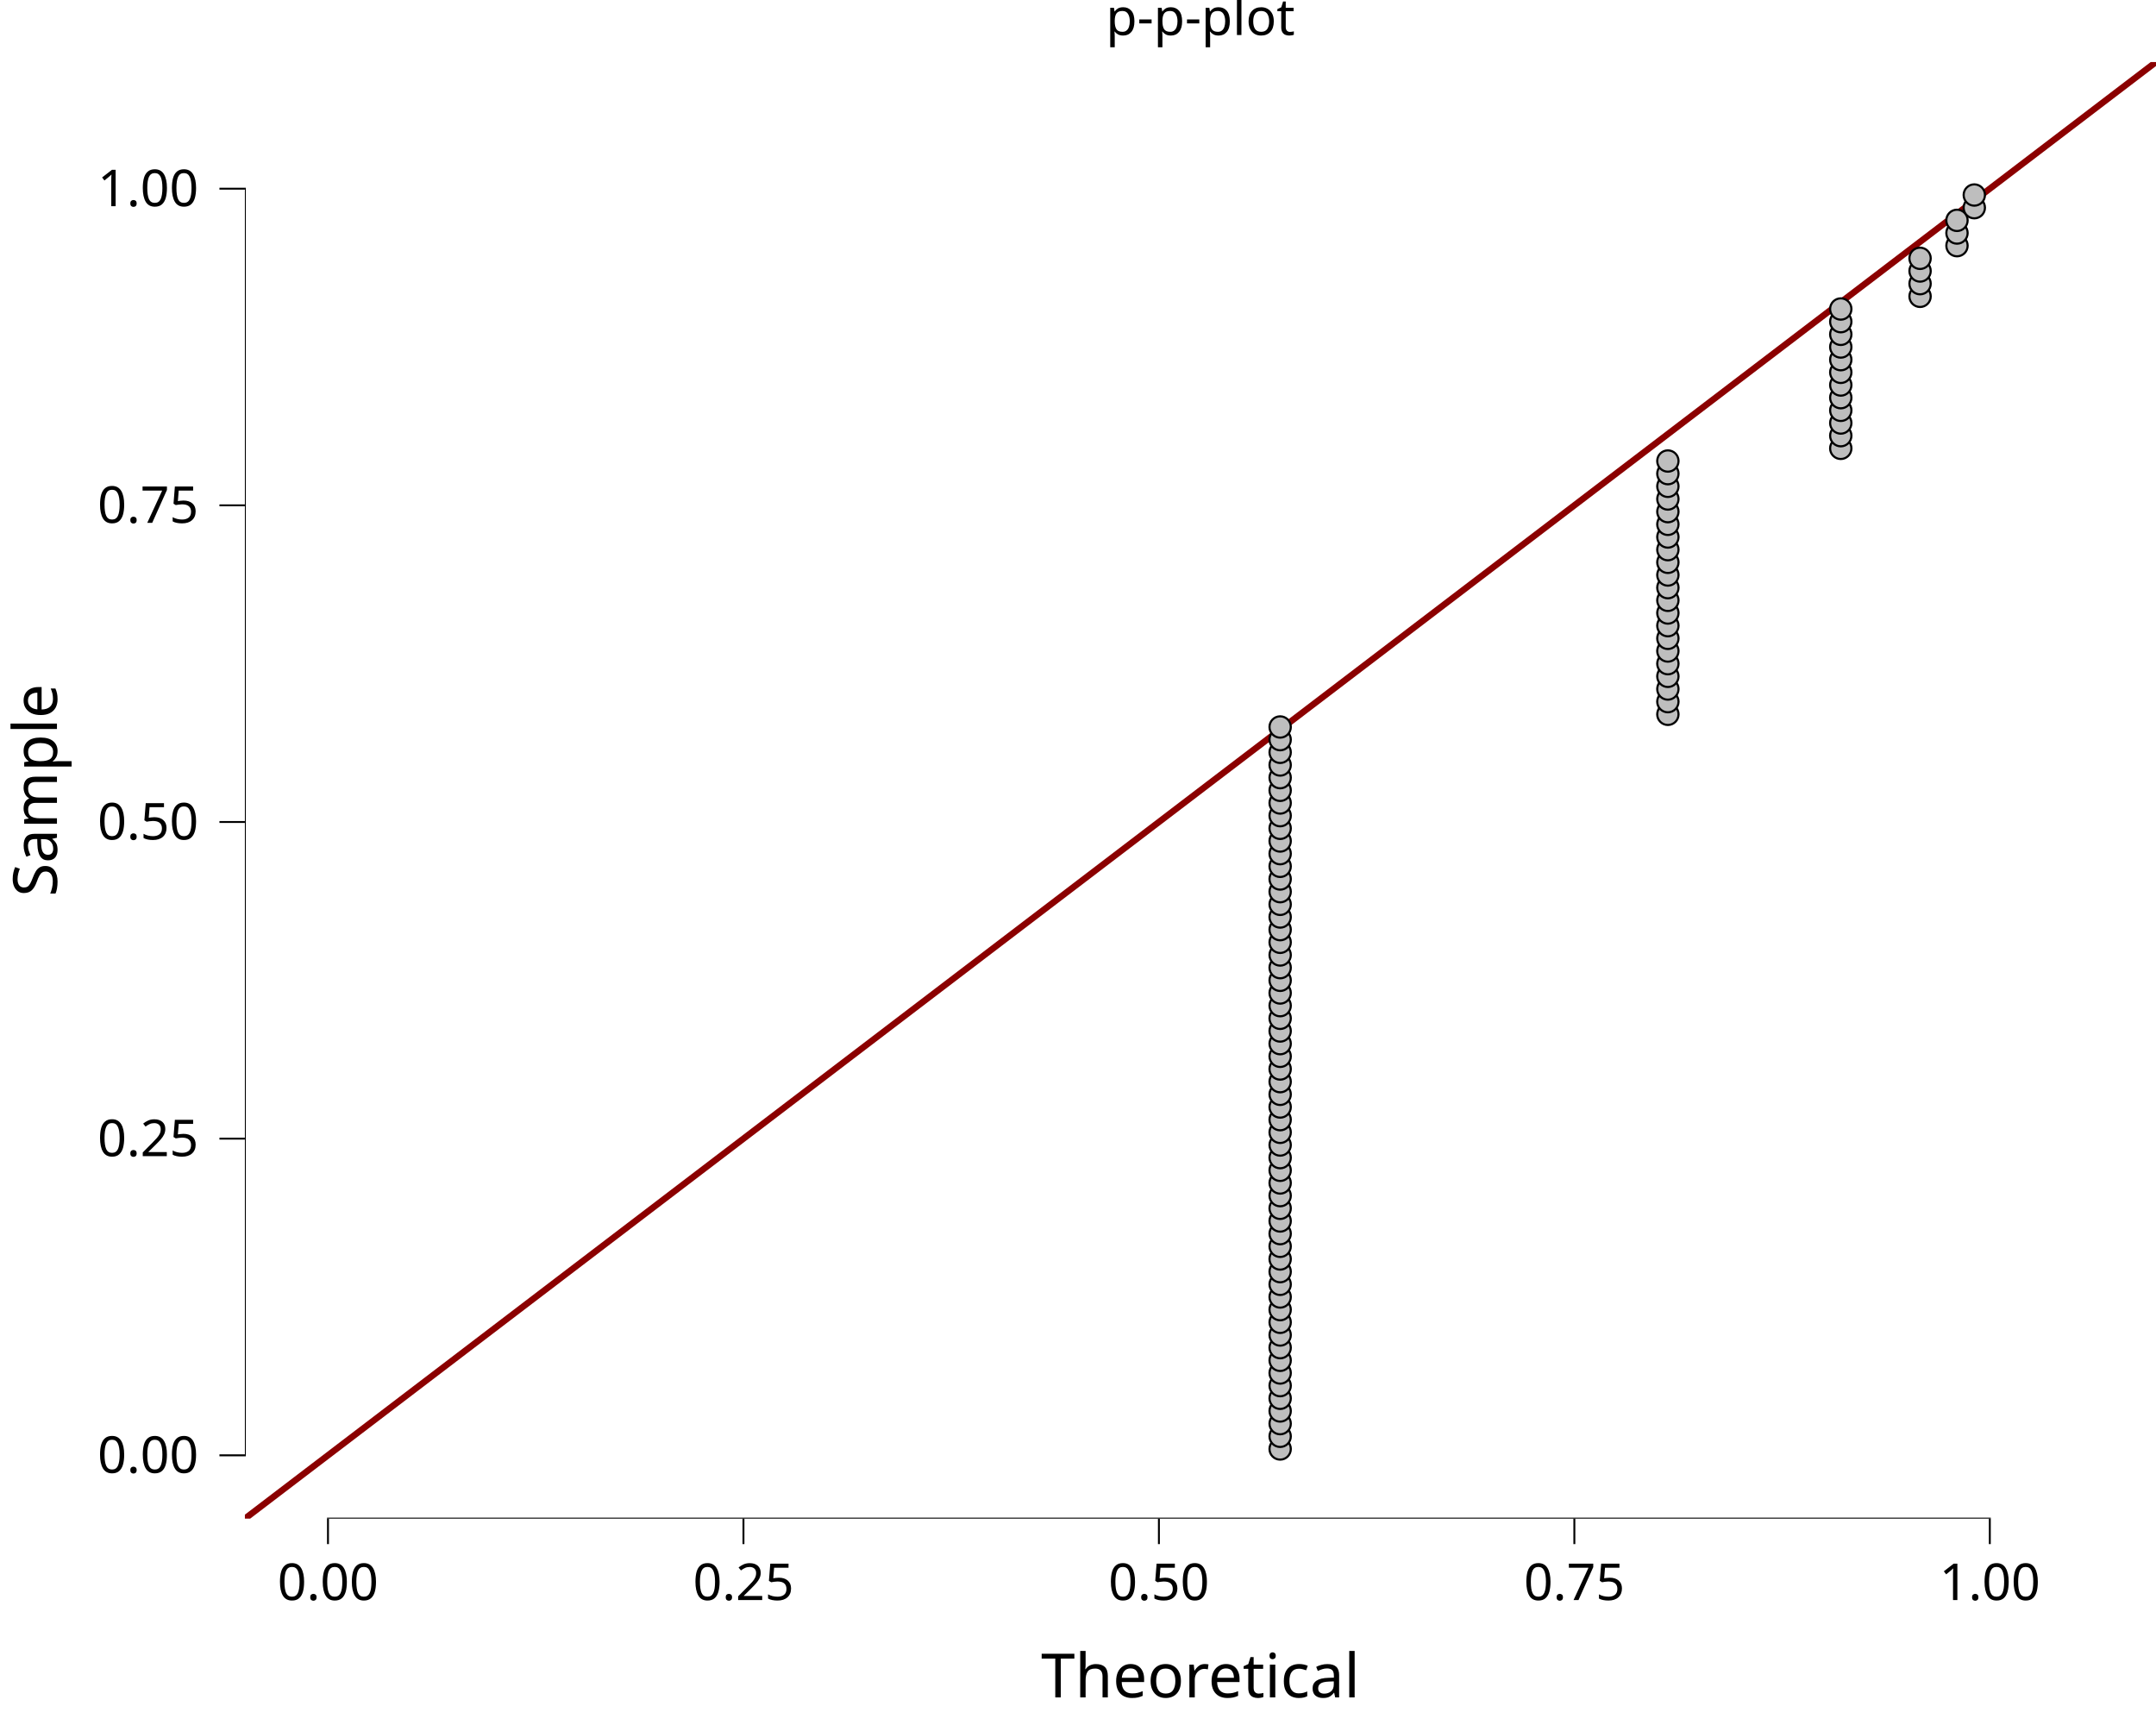
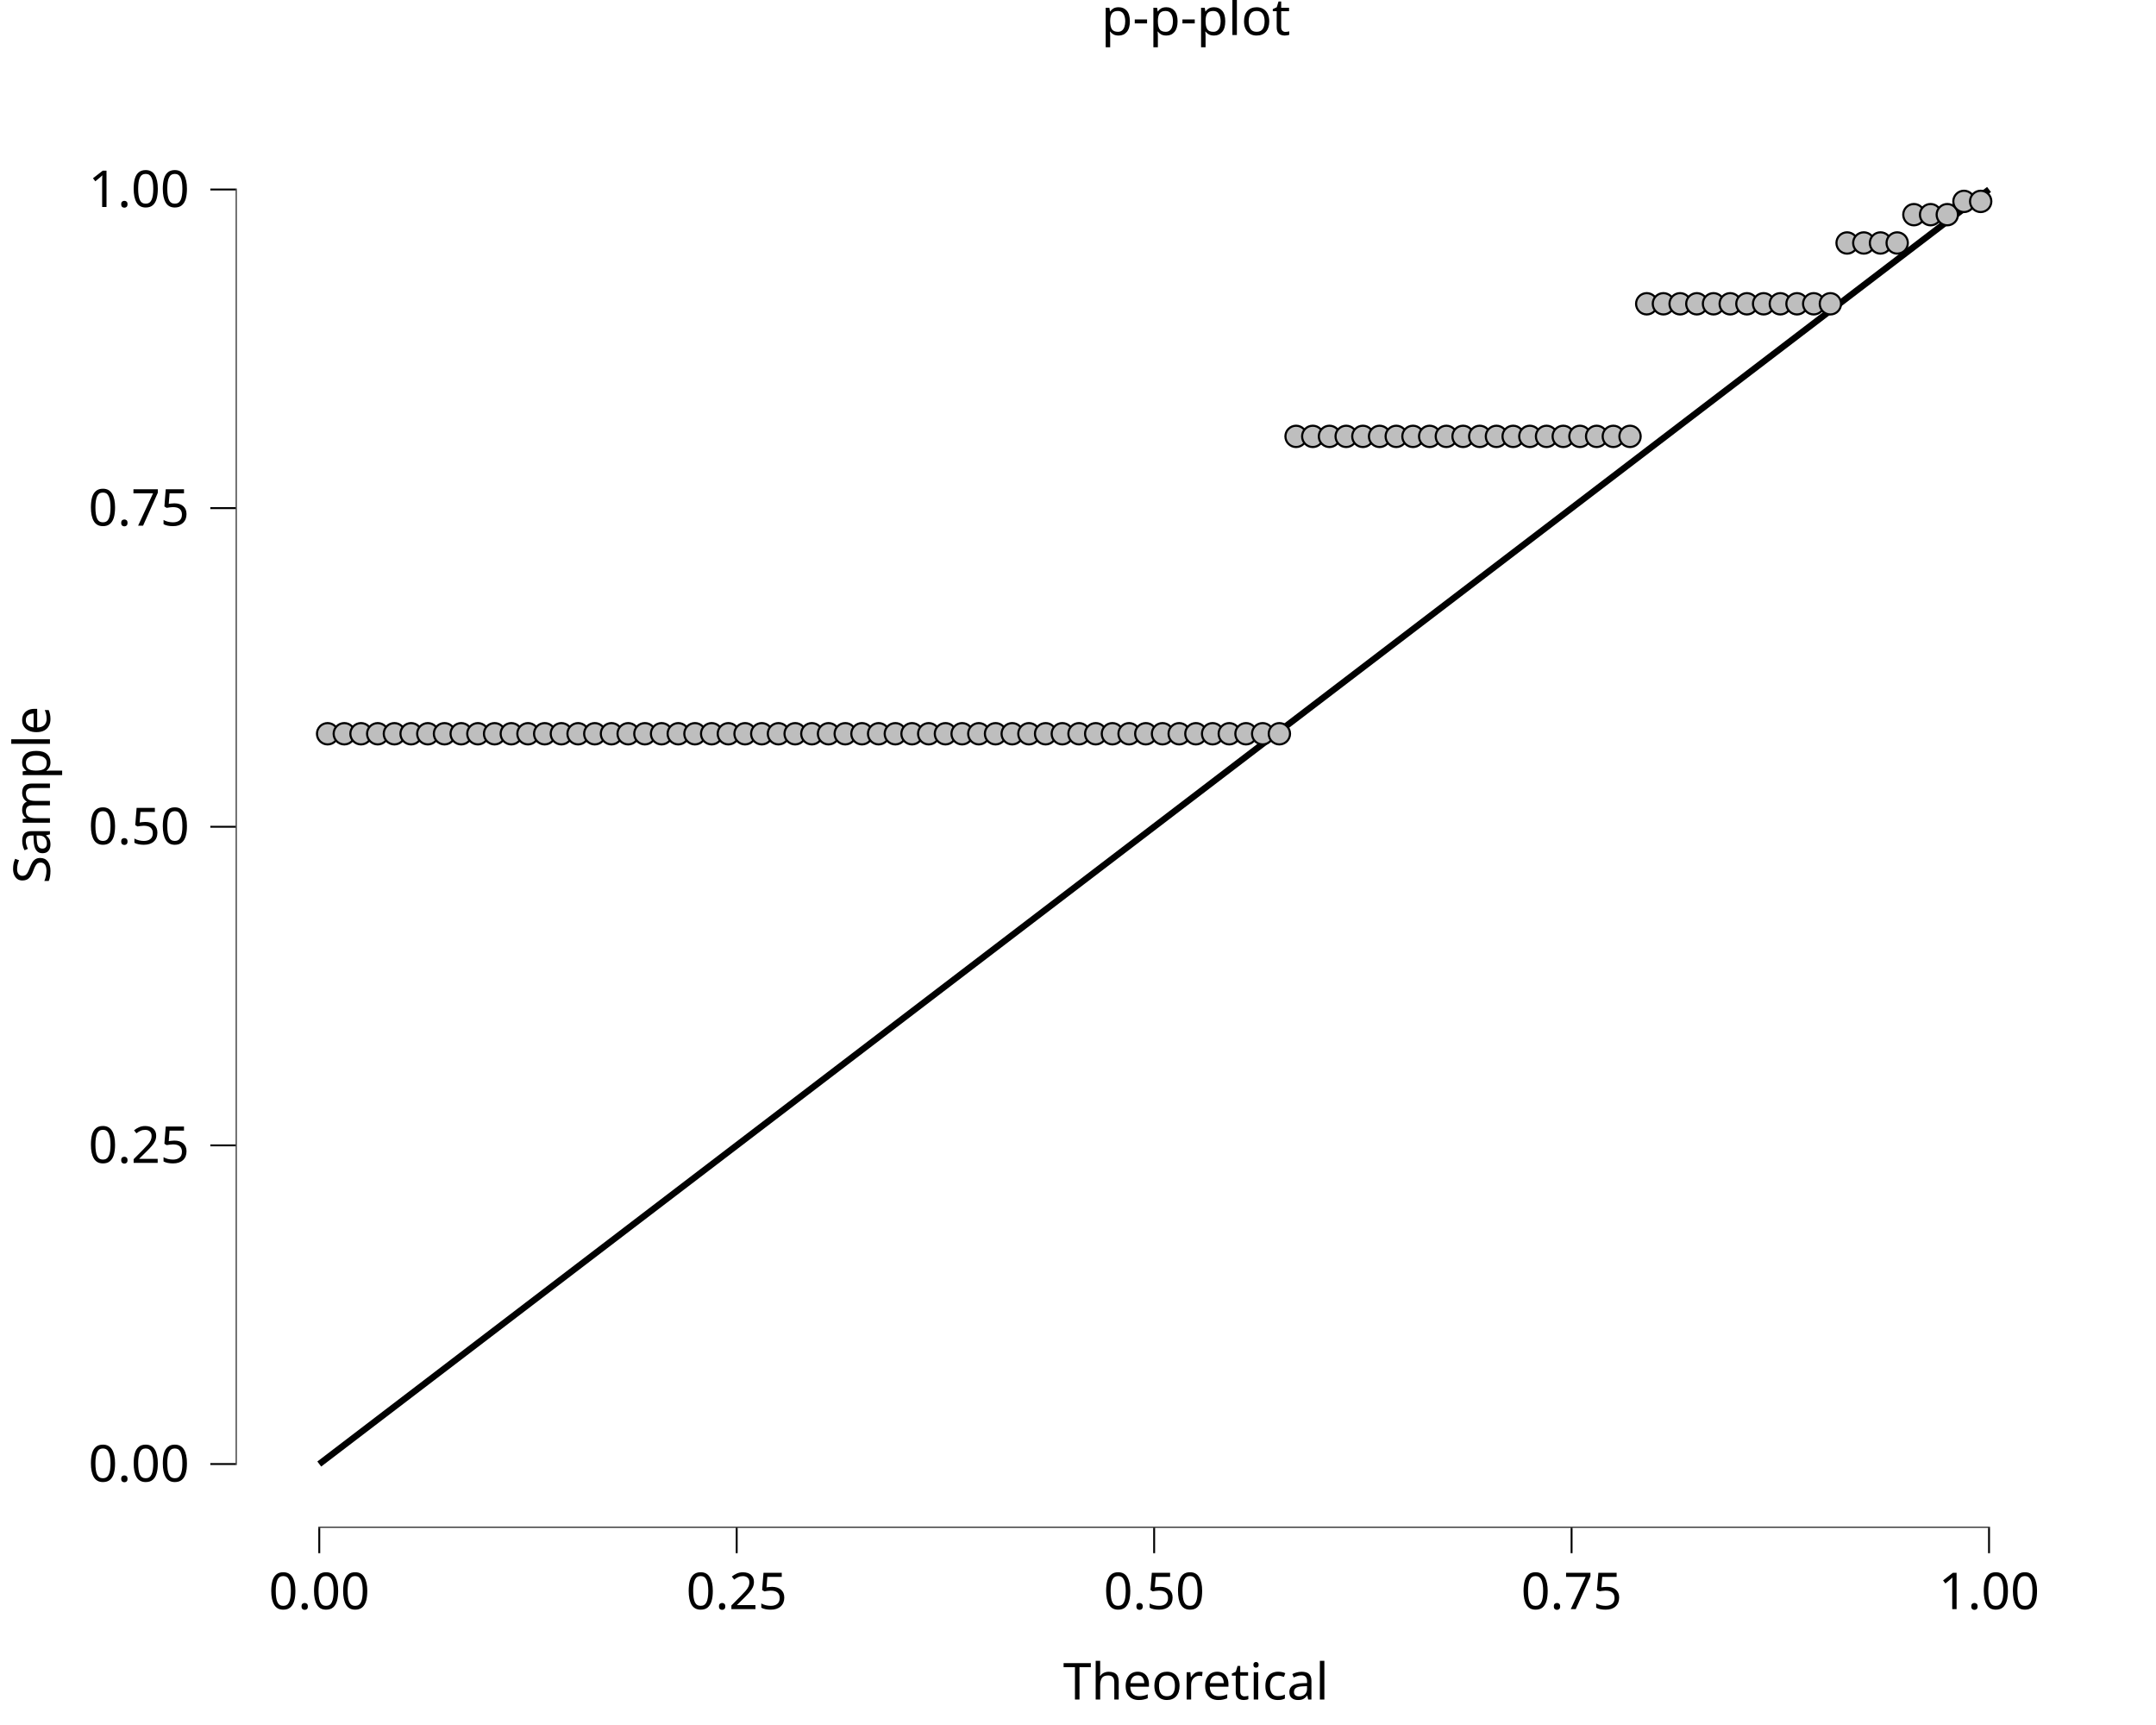
<svg xmlns="http://www.w3.org/2000/svg" class="svglite" data-engine-version="2.0" width="720.00pt" height="576.00pt" viewBox="0 0 720.00 576.00">
  <defs>
    <style type="text/css">
    .svglite line, .svglite polyline, .svglite polygon, .svglite path, .svglite rect, .svglite circle {
      fill: none;
      stroke: #000000;
      stroke-linecap: round;
      stroke-linejoin: round;
      stroke-miterlimit: 10.00;
    }
  </style>
  </defs>
  <rect width="100%" height="100%" style="stroke: none; fill: #FFFFFF;" />
  <defs>
    <clipPath id="cpMC4wMHw3MjAuMDB8MC4wMHw1NzYuMDA=">
      <rect x="0.00" y="0.00" width="720.00" height="576.00" />
    </clipPath>
  </defs>
  <g clip-path="url(#cpMC4wMHw3MjAuMDB8MC4wMHw1NzYuMDA=)">
-     <rect x="0.00" y="0.00" width="720.00" height="576.00" style="stroke-width: 10.67; stroke: none;" />
+     <rect x="-0" y="0.00" width="720.00" height="576.00" style="stroke-width: 10.67; stroke: none;" />
  </g>
  <defs>
-     <clipPath id="cpODEuNzh8NzIwLjAwfDIwLjcxfDUwNy4wOQ==">
-       <rect x="81.78" y="20.71" width="638.22" height="486.39" />
+     <clipPath id="cpNzguNzR8NzIwLjAwfDIwLjcxfDUxMC4xNA==">
+       <rect x="78.74" y="20.71" width="641.26" height="489.43" />
    </clipPath>
  </defs>
-   <g clip-path="url(#cpODEuNzh8NzIwLjAwfDIwLjcxfDUwNy4wOQ==)">
-     <rect x="81.78" y="20.71" width="638.22" height="486.39" style="stroke-width: 10.67; stroke: none;" />
-     <line x1="-556.43" y1="993.48" x2="1358.22" y2="-465.68" style="stroke-width: 2.13; stroke: #8B0000; stroke-linecap: butt;" />
-     <circle cx="427.51" cy="483.83" r="3.56" style="stroke-width: 0.71; fill: #BEBEBE;" />
-     <circle cx="427.51" cy="479.60" r="3.56" style="stroke-width: 0.71; fill: #BEBEBE;" />
-     <circle cx="427.51" cy="475.37" r="3.56" style="stroke-width: 0.71; fill: #BEBEBE;" />
-     <circle cx="427.51" cy="471.14" r="3.56" style="stroke-width: 0.71; fill: #BEBEBE;" />
-     <circle cx="427.51" cy="466.91" r="3.56" style="stroke-width: 0.71; fill: #BEBEBE;" />
-     <circle cx="427.51" cy="462.68" r="3.56" style="stroke-width: 0.71; fill: #BEBEBE;" />
-     <circle cx="427.51" cy="458.46" r="3.56" style="stroke-width: 0.71; fill: #BEBEBE;" />
-     <circle cx="427.51" cy="454.23" r="3.56" style="stroke-width: 0.71; fill: #BEBEBE;" />
-     <circle cx="427.51" cy="450.00" r="3.56" style="stroke-width: 0.71; fill: #BEBEBE;" />
-     <circle cx="427.51" cy="445.77" r="3.56" style="stroke-width: 0.71; fill: #BEBEBE;" />
-     <circle cx="427.51" cy="441.54" r="3.56" style="stroke-width: 0.71; fill: #BEBEBE;" />
-     <circle cx="427.51" cy="437.31" r="3.56" style="stroke-width: 0.71; fill: #BEBEBE;" />
-     <circle cx="427.51" cy="433.08" r="3.56" style="stroke-width: 0.71; fill: #BEBEBE;" />
-     <circle cx="427.51" cy="428.85" r="3.56" style="stroke-width: 0.71; fill: #BEBEBE;" />
-     <circle cx="427.51" cy="424.62" r="3.56" style="stroke-width: 0.71; fill: #BEBEBE;" />
-     <circle cx="427.51" cy="420.39" r="3.56" style="stroke-width: 0.71; fill: #BEBEBE;" />
-     <circle cx="427.51" cy="416.16" r="3.56" style="stroke-width: 0.71; fill: #BEBEBE;" />
-     <circle cx="427.51" cy="411.93" r="3.56" style="stroke-width: 0.71; fill: #BEBEBE;" />
-     <circle cx="427.51" cy="407.70" r="3.56" style="stroke-width: 0.71; fill: #BEBEBE;" />
-     <circle cx="427.51" cy="403.47" r="3.56" style="stroke-width: 0.71; fill: #BEBEBE;" />
-     <circle cx="427.51" cy="399.24" r="3.56" style="stroke-width: 0.71; fill: #BEBEBE;" />
-     <circle cx="427.51" cy="395.01" r="3.56" style="stroke-width: 0.71; fill: #BEBEBE;" />
-     <circle cx="427.51" cy="390.78" r="3.56" style="stroke-width: 0.71; fill: #BEBEBE;" />
-     <circle cx="427.51" cy="386.55" r="3.56" style="stroke-width: 0.71; fill: #BEBEBE;" />
-     <circle cx="427.51" cy="382.33" r="3.56" style="stroke-width: 0.71; fill: #BEBEBE;" />
-     <circle cx="427.51" cy="378.10" r="3.56" style="stroke-width: 0.71; fill: #BEBEBE;" />
-     <circle cx="427.51" cy="373.87" r="3.56" style="stroke-width: 0.71; fill: #BEBEBE;" />
-     <circle cx="427.51" cy="369.64" r="3.56" style="stroke-width: 0.71; fill: #BEBEBE;" />
-     <circle cx="427.51" cy="365.41" r="3.56" style="stroke-width: 0.71; fill: #BEBEBE;" />
-     <circle cx="427.51" cy="361.18" r="3.56" style="stroke-width: 0.71; fill: #BEBEBE;" />
-     <circle cx="427.51" cy="356.95" r="3.56" style="stroke-width: 0.71; fill: #BEBEBE;" />
-     <circle cx="427.51" cy="352.72" r="3.56" style="stroke-width: 0.71; fill: #BEBEBE;" />
-     <circle cx="427.51" cy="348.49" r="3.56" style="stroke-width: 0.71; fill: #BEBEBE;" />
-     <circle cx="427.51" cy="344.26" r="3.56" style="stroke-width: 0.71; fill: #BEBEBE;" />
-     <circle cx="427.51" cy="340.03" r="3.56" style="stroke-width: 0.71; fill: #BEBEBE;" />
-     <circle cx="427.51" cy="335.80" r="3.56" style="stroke-width: 0.71; fill: #BEBEBE;" />
-     <circle cx="427.51" cy="331.57" r="3.56" style="stroke-width: 0.71; fill: #BEBEBE;" />
-     <circle cx="427.51" cy="327.34" r="3.56" style="stroke-width: 0.71; fill: #BEBEBE;" />
-     <circle cx="427.51" cy="323.11" r="3.56" style="stroke-width: 0.71; fill: #BEBEBE;" />
-     <circle cx="427.51" cy="318.88" r="3.56" style="stroke-width: 0.71; fill: #BEBEBE;" />
-     <circle cx="427.51" cy="314.65" r="3.56" style="stroke-width: 0.71; fill: #BEBEBE;" />
-     <circle cx="427.51" cy="310.42" r="3.56" style="stroke-width: 0.71; fill: #BEBEBE;" />
-     <circle cx="427.51" cy="306.20" r="3.56" style="stroke-width: 0.71; fill: #BEBEBE;" />
-     <circle cx="427.51" cy="301.97" r="3.56" style="stroke-width: 0.71; fill: #BEBEBE;" />
-     <circle cx="427.51" cy="297.74" r="3.56" style="stroke-width: 0.71; fill: #BEBEBE;" />
-     <circle cx="427.51" cy="293.51" r="3.56" style="stroke-width: 0.71; fill: #BEBEBE;" />
-     <circle cx="427.51" cy="289.28" r="3.56" style="stroke-width: 0.71; fill: #BEBEBE;" />
-     <circle cx="427.51" cy="285.05" r="3.56" style="stroke-width: 0.71; fill: #BEBEBE;" />
-     <circle cx="427.51" cy="280.82" r="3.56" style="stroke-width: 0.71; fill: #BEBEBE;" />
-     <circle cx="427.51" cy="276.59" r="3.56" style="stroke-width: 0.71; fill: #BEBEBE;" />
-     <circle cx="427.51" cy="272.36" r="3.56" style="stroke-width: 0.71; fill: #BEBEBE;" />
-     <circle cx="427.51" cy="268.13" r="3.56" style="stroke-width: 0.71; fill: #BEBEBE;" />
-     <circle cx="427.51" cy="263.90" r="3.56" style="stroke-width: 0.71; fill: #BEBEBE;" />
-     <circle cx="427.51" cy="259.67" r="3.56" style="stroke-width: 0.71; fill: #BEBEBE;" />
-     <circle cx="427.51" cy="255.44" r="3.56" style="stroke-width: 0.71; fill: #BEBEBE;" />
-     <circle cx="427.51" cy="251.21" r="3.56" style="stroke-width: 0.71; fill: #BEBEBE;" />
-     <circle cx="427.51" cy="246.98" r="3.56" style="stroke-width: 0.71; fill: #BEBEBE;" />
-     <circle cx="427.51" cy="242.75" r="3.56" style="stroke-width: 0.71; fill: #BEBEBE;" />
-     <circle cx="556.99" cy="238.52" r="3.56" style="stroke-width: 0.71; fill: #BEBEBE;" />
-     <circle cx="556.99" cy="234.29" r="3.56" style="stroke-width: 0.71; fill: #BEBEBE;" />
-     <circle cx="556.99" cy="230.07" r="3.56" style="stroke-width: 0.71; fill: #BEBEBE;" />
-     <circle cx="556.99" cy="225.84" r="3.56" style="stroke-width: 0.71; fill: #BEBEBE;" />
-     <circle cx="556.99" cy="221.61" r="3.56" style="stroke-width: 0.71; fill: #BEBEBE;" />
-     <circle cx="556.99" cy="217.38" r="3.56" style="stroke-width: 0.71; fill: #BEBEBE;" />
-     <circle cx="556.99" cy="213.15" r="3.56" style="stroke-width: 0.71; fill: #BEBEBE;" />
-     <circle cx="556.99" cy="208.92" r="3.56" style="stroke-width: 0.71; fill: #BEBEBE;" />
-     <circle cx="556.99" cy="204.69" r="3.56" style="stroke-width: 0.71; fill: #BEBEBE;" />
-     <circle cx="556.99" cy="200.46" r="3.56" style="stroke-width: 0.71; fill: #BEBEBE;" />
-     <circle cx="556.99" cy="196.23" r="3.56" style="stroke-width: 0.71; fill: #BEBEBE;" />
-     <circle cx="556.99" cy="192.00" r="3.56" style="stroke-width: 0.71; fill: #BEBEBE;" />
-     <circle cx="556.99" cy="187.77" r="3.56" style="stroke-width: 0.71; fill: #BEBEBE;" />
-     <circle cx="556.99" cy="183.54" r="3.56" style="stroke-width: 0.71; fill: #BEBEBE;" />
-     <circle cx="556.99" cy="179.31" r="3.56" style="stroke-width: 0.71; fill: #BEBEBE;" />
-     <circle cx="556.99" cy="175.08" r="3.56" style="stroke-width: 0.71; fill: #BEBEBE;" />
-     <circle cx="556.99" cy="170.85" r="3.56" style="stroke-width: 0.71; fill: #BEBEBE;" />
-     <circle cx="556.99" cy="166.62" r="3.56" style="stroke-width: 0.71; fill: #BEBEBE;" />
-     <circle cx="556.99" cy="162.39" r="3.56" style="stroke-width: 0.71; fill: #BEBEBE;" />
-     <circle cx="556.99" cy="158.16" r="3.56" style="stroke-width: 0.71; fill: #BEBEBE;" />
-     <circle cx="556.99" cy="153.94" r="3.56" style="stroke-width: 0.71; fill: #BEBEBE;" />
-     <circle cx="614.73" cy="149.71" r="3.56" style="stroke-width: 0.71; fill: #BEBEBE;" />
-     <circle cx="614.73" cy="145.48" r="3.56" style="stroke-width: 0.71; fill: #BEBEBE;" />
-     <circle cx="614.73" cy="141.25" r="3.56" style="stroke-width: 0.71; fill: #BEBEBE;" />
-     <circle cx="614.73" cy="137.02" r="3.56" style="stroke-width: 0.71; fill: #BEBEBE;" />
-     <circle cx="614.73" cy="132.79" r="3.56" style="stroke-width: 0.71; fill: #BEBEBE;" />
-     <circle cx="614.73" cy="128.56" r="3.56" style="stroke-width: 0.71; fill: #BEBEBE;" />
-     <circle cx="614.73" cy="124.33" r="3.56" style="stroke-width: 0.71; fill: #BEBEBE;" />
-     <circle cx="614.73" cy="120.10" r="3.56" style="stroke-width: 0.71; fill: #BEBEBE;" />
-     <circle cx="614.73" cy="115.87" r="3.56" style="stroke-width: 0.71; fill: #BEBEBE;" />
-     <circle cx="614.73" cy="111.64" r="3.56" style="stroke-width: 0.71; fill: #BEBEBE;" />
-     <circle cx="614.73" cy="107.41" r="3.56" style="stroke-width: 0.71; fill: #BEBEBE;" />
-     <circle cx="614.73" cy="103.18" r="3.56" style="stroke-width: 0.71; fill: #BEBEBE;" />
-     <circle cx="641.21" cy="98.95" r="3.56" style="stroke-width: 0.71; fill: #BEBEBE;" />
-     <circle cx="641.21" cy="94.72" r="3.56" style="stroke-width: 0.71; fill: #BEBEBE;" />
-     <circle cx="641.21" cy="90.49" r="3.56" style="stroke-width: 0.71; fill: #BEBEBE;" />
-     <circle cx="641.21" cy="86.26" r="3.56" style="stroke-width: 0.71; fill: #BEBEBE;" />
-     <circle cx="653.54" cy="82.03" r="3.56" style="stroke-width: 0.71; fill: #BEBEBE;" />
-     <circle cx="653.54" cy="77.81" r="3.56" style="stroke-width: 0.71; fill: #BEBEBE;" />
-     <circle cx="653.54" cy="73.58" r="3.56" style="stroke-width: 0.71; fill: #BEBEBE;" />
-     <circle cx="659.32" cy="69.35" r="3.56" style="stroke-width: 0.71; fill: #BEBEBE;" />
-     <circle cx="659.32" cy="65.12" r="3.56" style="stroke-width: 0.71; fill: #BEBEBE;" />
-     <line x1="109.21" y1="507.09" x2="664.82" y2="507.09" style="stroke-width: 0.64; stroke-linecap: butt;" />
-     <line x1="81.78" y1="486.27" x2="81.78" y2="62.68" style="stroke-width: 0.64; stroke-linecap: butt;" />
-     <rect x="81.78" y="20.71" width="638.22" height="486.39" style="stroke-width: 0.00; stroke: none;" />
+   <g clip-path="url(#cpNzguNzR8NzIwLjAwfDIwLjcxfDUxMC4xNA==)">
+     <rect x="78.74" y="20.71" width="641.26" height="489.43" style="stroke-width: 10.67; stroke: none;" />
+     <line x1="106.62" y1="488.86" x2="664.24" y2="63.27" style="stroke-width: 2.13; stroke-linecap: butt;" />
+     <circle cx="109.41" cy="245.01" r="3.56" style="stroke-width: 0.71; fill: #BEBEBE;" />
+     <circle cx="114.98" cy="245.01" r="3.56" style="stroke-width: 0.71; fill: #BEBEBE;" />
+     <circle cx="120.56" cy="245.01" r="3.56" style="stroke-width: 0.71; fill: #BEBEBE;" />
+     <circle cx="126.14" cy="245.01" r="3.56" style="stroke-width: 0.71; fill: #BEBEBE;" />
+     <circle cx="131.71" cy="245.01" r="3.56" style="stroke-width: 0.71; fill: #BEBEBE;" />
+     <circle cx="137.29" cy="245.01" r="3.56" style="stroke-width: 0.71; fill: #BEBEBE;" />
+     <circle cx="142.87" cy="245.01" r="3.56" style="stroke-width: 0.71; fill: #BEBEBE;" />
+     <circle cx="148.44" cy="245.01" r="3.56" style="stroke-width: 0.71; fill: #BEBEBE;" />
+     <circle cx="154.02" cy="245.01" r="3.56" style="stroke-width: 0.71; fill: #BEBEBE;" />
+     <circle cx="159.59" cy="245.01" r="3.56" style="stroke-width: 0.71; fill: #BEBEBE;" />
+     <circle cx="165.17" cy="245.01" r="3.56" style="stroke-width: 0.71; fill: #BEBEBE;" />
+     <circle cx="170.75" cy="245.01" r="3.56" style="stroke-width: 0.71; fill: #BEBEBE;" />
+     <circle cx="176.32" cy="245.01" r="3.56" style="stroke-width: 0.71; fill: #BEBEBE;" />
+     <circle cx="181.90" cy="245.01" r="3.56" style="stroke-width: 0.71; fill: #BEBEBE;" />
+     <circle cx="187.47" cy="245.01" r="3.56" style="stroke-width: 0.71; fill: #BEBEBE;" />
+     <circle cx="193.05" cy="245.01" r="3.56" style="stroke-width: 0.71; fill: #BEBEBE;" />
+     <circle cx="198.63" cy="245.01" r="3.56" style="stroke-width: 0.71; fill: #BEBEBE;" />
+     <circle cx="204.20" cy="245.01" r="3.56" style="stroke-width: 0.71; fill: #BEBEBE;" />
+     <circle cx="209.78" cy="245.01" r="3.56" style="stroke-width: 0.71; fill: #BEBEBE;" />
+     <circle cx="215.36" cy="245.01" r="3.56" style="stroke-width: 0.71; fill: #BEBEBE;" />
+     <circle cx="220.93" cy="245.01" r="3.56" style="stroke-width: 0.71; fill: #BEBEBE;" />
+     <circle cx="226.51" cy="245.01" r="3.56" style="stroke-width: 0.71; fill: #BEBEBE;" />
+     <circle cx="232.08" cy="245.01" r="3.56" style="stroke-width: 0.71; fill: #BEBEBE;" />
+     <circle cx="237.66" cy="245.01" r="3.56" style="stroke-width: 0.71; fill: #BEBEBE;" />
+     <circle cx="243.24" cy="245.01" r="3.56" style="stroke-width: 0.71; fill: #BEBEBE;" />
+     <circle cx="248.81" cy="245.01" r="3.56" style="stroke-width: 0.71; fill: #BEBEBE;" />
+     <circle cx="254.39" cy="245.01" r="3.56" style="stroke-width: 0.71; fill: #BEBEBE;" />
+     <circle cx="259.97" cy="245.01" r="3.56" style="stroke-width: 0.71; fill: #BEBEBE;" />
+     <circle cx="265.54" cy="245.01" r="3.56" style="stroke-width: 0.71; fill: #BEBEBE;" />
+     <circle cx="271.12" cy="245.01" r="3.56" style="stroke-width: 0.71; fill: #BEBEBE;" />
+     <circle cx="276.69" cy="245.01" r="3.56" style="stroke-width: 0.71; fill: #BEBEBE;" />
+     <circle cx="282.27" cy="245.01" r="3.56" style="stroke-width: 0.71; fill: #BEBEBE;" />
+     <circle cx="287.85" cy="245.01" r="3.56" style="stroke-width: 0.71; fill: #BEBEBE;" />
+     <circle cx="293.42" cy="245.01" r="3.56" style="stroke-width: 0.71; fill: #BEBEBE;" />
+     <circle cx="299.00" cy="245.01" r="3.56" style="stroke-width: 0.71; fill: #BEBEBE;" />
+     <circle cx="304.57" cy="245.01" r="3.56" style="stroke-width: 0.71; fill: #BEBEBE;" />
+     <circle cx="310.15" cy="245.01" r="3.56" style="stroke-width: 0.71; fill: #BEBEBE;" />
+     <circle cx="315.73" cy="245.01" r="3.56" style="stroke-width: 0.71; fill: #BEBEBE;" />
+     <circle cx="321.30" cy="245.01" r="3.56" style="stroke-width: 0.71; fill: #BEBEBE;" />
+     <circle cx="326.88" cy="245.01" r="3.56" style="stroke-width: 0.71; fill: #BEBEBE;" />
+     <circle cx="332.46" cy="245.01" r="3.56" style="stroke-width: 0.71; fill: #BEBEBE;" />
+     <circle cx="338.03" cy="245.01" r="3.56" style="stroke-width: 0.71; fill: #BEBEBE;" />
+     <circle cx="343.61" cy="245.01" r="3.56" style="stroke-width: 0.71; fill: #BEBEBE;" />
+     <circle cx="349.18" cy="245.01" r="3.56" style="stroke-width: 0.71; fill: #BEBEBE;" />
+     <circle cx="354.76" cy="245.01" r="3.56" style="stroke-width: 0.71; fill: #BEBEBE;" />
+     <circle cx="360.34" cy="245.01" r="3.56" style="stroke-width: 0.71; fill: #BEBEBE;" />
+     <circle cx="365.91" cy="245.01" r="3.56" style="stroke-width: 0.71; fill: #BEBEBE;" />
+     <circle cx="371.49" cy="245.01" r="3.56" style="stroke-width: 0.71; fill: #BEBEBE;" />
+     <circle cx="377.06" cy="245.01" r="3.56" style="stroke-width: 0.71; fill: #BEBEBE;" />
+     <circle cx="382.64" cy="245.01" r="3.56" style="stroke-width: 0.71; fill: #BEBEBE;" />
+     <circle cx="388.22" cy="245.01" r="3.56" style="stroke-width: 0.71; fill: #BEBEBE;" />
+     <circle cx="393.79" cy="245.01" r="3.56" style="stroke-width: 0.71; fill: #BEBEBE;" />
+     <circle cx="399.37" cy="245.01" r="3.56" style="stroke-width: 0.71; fill: #BEBEBE;" />
+     <circle cx="404.95" cy="245.01" r="3.56" style="stroke-width: 0.71; fill: #BEBEBE;" />
+     <circle cx="410.52" cy="245.01" r="3.56" style="stroke-width: 0.71; fill: #BEBEBE;" />
+     <circle cx="416.10" cy="245.01" r="3.56" style="stroke-width: 0.71; fill: #BEBEBE;" />
+     <circle cx="421.67" cy="245.01" r="3.56" style="stroke-width: 0.71; fill: #BEBEBE;" />
+     <circle cx="427.25" cy="245.01" r="3.56" style="stroke-width: 0.71; fill: #BEBEBE;" />
+     <circle cx="432.83" cy="145.71" r="3.56" style="stroke-width: 0.71; fill: #BEBEBE;" />
+     <circle cx="438.40" cy="145.71" r="3.56" style="stroke-width: 0.71; fill: #BEBEBE;" />
+     <circle cx="443.98" cy="145.71" r="3.56" style="stroke-width: 0.71; fill: #BEBEBE;" />
+     <circle cx="449.56" cy="145.71" r="3.56" style="stroke-width: 0.71; fill: #BEBEBE;" />
+     <circle cx="455.13" cy="145.71" r="3.56" style="stroke-width: 0.71; fill: #BEBEBE;" />
+     <circle cx="460.71" cy="145.71" r="3.56" style="stroke-width: 0.71; fill: #BEBEBE;" />
+     <circle cx="466.28" cy="145.71" r="3.56" style="stroke-width: 0.71; fill: #BEBEBE;" />
+     <circle cx="471.86" cy="145.71" r="3.56" style="stroke-width: 0.71; fill: #BEBEBE;" />
+     <circle cx="477.44" cy="145.71" r="3.56" style="stroke-width: 0.71; fill: #BEBEBE;" />
+     <circle cx="483.01" cy="145.71" r="3.56" style="stroke-width: 0.71; fill: #BEBEBE;" />
+     <circle cx="488.59" cy="145.71" r="3.56" style="stroke-width: 0.71; fill: #BEBEBE;" />
+     <circle cx="494.16" cy="145.71" r="3.56" style="stroke-width: 0.71; fill: #BEBEBE;" />
+     <circle cx="499.74" cy="145.71" r="3.56" style="stroke-width: 0.71; fill: #BEBEBE;" />
+     <circle cx="505.32" cy="145.71" r="3.56" style="stroke-width: 0.71; fill: #BEBEBE;" />
+     <circle cx="510.89" cy="145.71" r="3.56" style="stroke-width: 0.71; fill: #BEBEBE;" />
+     <circle cx="516.47" cy="145.71" r="3.56" style="stroke-width: 0.71; fill: #BEBEBE;" />
+     <circle cx="522.05" cy="145.71" r="3.56" style="stroke-width: 0.71; fill: #BEBEBE;" />
+     <circle cx="527.62" cy="145.71" r="3.56" style="stroke-width: 0.71; fill: #BEBEBE;" />
+     <circle cx="533.20" cy="145.71" r="3.56" style="stroke-width: 0.71; fill: #BEBEBE;" />
+     <circle cx="538.77" cy="145.71" r="3.56" style="stroke-width: 0.71; fill: #BEBEBE;" />
+     <circle cx="544.35" cy="145.71" r="3.56" style="stroke-width: 0.71; fill: #BEBEBE;" />
+     <circle cx="549.93" cy="101.44" r="3.56" style="stroke-width: 0.71; fill: #BEBEBE;" />
+     <circle cx="555.50" cy="101.44" r="3.56" style="stroke-width: 0.71; fill: #BEBEBE;" />
+     <circle cx="561.08" cy="101.44" r="3.56" style="stroke-width: 0.71; fill: #BEBEBE;" />
+     <circle cx="566.66" cy="101.44" r="3.56" style="stroke-width: 0.71; fill: #BEBEBE;" />
+     <circle cx="572.23" cy="101.44" r="3.56" style="stroke-width: 0.71; fill: #BEBEBE;" />
+     <circle cx="577.81" cy="101.44" r="3.56" style="stroke-width: 0.71; fill: #BEBEBE;" />
+     <circle cx="583.38" cy="101.44" r="3.56" style="stroke-width: 0.71; fill: #BEBEBE;" />
+     <circle cx="588.96" cy="101.44" r="3.56" style="stroke-width: 0.71; fill: #BEBEBE;" />
+     <circle cx="594.54" cy="101.44" r="3.56" style="stroke-width: 0.71; fill: #BEBEBE;" />
+     <circle cx="600.11" cy="101.44" r="3.56" style="stroke-width: 0.71; fill: #BEBEBE;" />
+     <circle cx="605.69" cy="101.44" r="3.56" style="stroke-width: 0.71; fill: #BEBEBE;" />
+     <circle cx="611.26" cy="101.44" r="3.56" style="stroke-width: 0.71; fill: #BEBEBE;" />
+     <circle cx="616.84" cy="81.13" r="3.56" style="stroke-width: 0.71; fill: #BEBEBE;" />
+     <circle cx="622.42" cy="81.13" r="3.56" style="stroke-width: 0.71; fill: #BEBEBE;" />
+     <circle cx="627.99" cy="81.13" r="3.56" style="stroke-width: 0.71; fill: #BEBEBE;" />
+     <circle cx="633.57" cy="81.13" r="3.56" style="stroke-width: 0.71; fill: #BEBEBE;" />
+     <circle cx="639.15" cy="71.68" r="3.56" style="stroke-width: 0.71; fill: #BEBEBE;" />
+     <circle cx="644.72" cy="71.68" r="3.56" style="stroke-width: 0.71; fill: #BEBEBE;" />
+     <circle cx="650.30" cy="71.68" r="3.56" style="stroke-width: 0.71; fill: #BEBEBE;" />
+     <circle cx="655.87" cy="67.25" r="3.56" style="stroke-width: 0.71; fill: #BEBEBE;" />
+     <circle cx="661.45" cy="67.25" r="3.56" style="stroke-width: 0.71; fill: #BEBEBE;" />
+     <line x1="106.30" y1="510.14" x2="664.56" y2="510.14" style="stroke-width: 0.64; stroke-linecap: butt;" />
+     <line x1="78.74" y1="489.18" x2="78.74" y2="62.95" style="stroke-width: 0.64; stroke-linecap: butt;" />
+     <rect x="78.74" y="20.71" width="641.26" height="489.43" style="stroke-width: 0.00; stroke: none;" />
  </g>
  <g clip-path="url(#cpMC4wMHw3MjAuMDB8MC4wMHw1NzYuMDA=)">
-     <polyline points="81.78,507.09 81.78,20.71 " style="stroke-width: 0.00; stroke: none; stroke-linecap: butt;" />
-     <text x="66.31" y="491.80" text-anchor="end" style="font-size: 17.00px; font-family: sans;" textLength="33.09px" lengthAdjust="spacingAndGlyphs">0.00</text>
-     <text x="66.31" y="386.06" text-anchor="end" style="font-size: 17.00px; font-family: sans;" textLength="33.09px" lengthAdjust="spacingAndGlyphs">0.25</text>
-     <text x="66.31" y="280.32" text-anchor="end" style="font-size: 17.00px; font-family: sans;" textLength="33.09px" lengthAdjust="spacingAndGlyphs">0.50</text>
-     <text x="66.31" y="174.59" text-anchor="end" style="font-size: 17.00px; font-family: sans;" textLength="33.09px" lengthAdjust="spacingAndGlyphs">0.75</text>
-     <text x="66.31" y="68.85" text-anchor="end" style="font-size: 17.00px; font-family: sans;" textLength="33.09px" lengthAdjust="spacingAndGlyphs">1.00</text>
-     <polyline points="73.28,485.95 81.78,485.95 " style="stroke-width: 0.64; stroke-linecap: butt;" />
-     <polyline points="73.28,380.21 81.78,380.21 " style="stroke-width: 0.64; stroke-linecap: butt;" />
-     <polyline points="73.28,274.47 81.78,274.47 " style="stroke-width: 0.64; stroke-linecap: butt;" />
-     <polyline points="73.28,168.74 81.78,168.74 " style="stroke-width: 0.64; stroke-linecap: butt;" />
-     <polyline points="73.28,63.00 81.78,63.00 " style="stroke-width: 0.64; stroke-linecap: butt;" />
-     <polyline points="81.78,507.09 720.00,507.09 " style="stroke-width: 0.00; stroke: none; stroke-linecap: butt;" />
-     <polyline points="109.53,515.60 109.53,507.09 " style="stroke-width: 0.64; stroke-linecap: butt;" />
-     <polyline points="248.28,515.60 248.28,507.09 " style="stroke-width: 0.64; stroke-linecap: butt;" />
-     <polyline points="387.02,515.60 387.02,507.09 " style="stroke-width: 0.64; stroke-linecap: butt;" />
-     <polyline points="525.76,515.60 525.76,507.09 " style="stroke-width: 0.64; stroke-linecap: butt;" />
-     <polyline points="664.50,515.60 664.50,507.09 " style="stroke-width: 0.64; stroke-linecap: butt;" />
-     <text x="109.53" y="534.27" text-anchor="middle" style="font-size: 17.00px; font-family: sans;" textLength="33.09px" lengthAdjust="spacingAndGlyphs">0.00</text>
-     <text x="248.28" y="534.27" text-anchor="middle" style="font-size: 17.00px; font-family: sans;" textLength="33.09px" lengthAdjust="spacingAndGlyphs">0.25</text>
-     <text x="387.02" y="534.27" text-anchor="middle" style="font-size: 17.00px; font-family: sans;" textLength="33.09px" lengthAdjust="spacingAndGlyphs">0.50</text>
-     <text x="525.76" y="534.27" text-anchor="middle" style="font-size: 17.00px; font-family: sans;" textLength="33.09px" lengthAdjust="spacingAndGlyphs">0.75</text>
-     <text x="664.50" y="534.27" text-anchor="middle" style="font-size: 17.00px; font-family: sans;" textLength="33.09px" lengthAdjust="spacingAndGlyphs">1.00</text>
-     <text x="400.89" y="566.78" text-anchor="middle" style="font-size: 20.40px; font-family: sans;" textLength="100.92px" lengthAdjust="spacingAndGlyphs">Theoretical</text>
-     <text transform="translate(19.02,263.90) rotate(-90)" text-anchor="middle" style="font-size: 20.40px; font-family: sans;" textLength="69.18px" lengthAdjust="spacingAndGlyphs">Sample</text>
-     <text x="400.89" y="11.70" text-anchor="middle" style="font-size: 17.00px; font-family: sans;" textLength="57.64px" lengthAdjust="spacingAndGlyphs">p-p-plot</text>
+     <polyline points="78.74,510.14 78.74,20.71 " style="stroke-width: 0.00; stroke: none; stroke-linecap: butt;" />
+     <text x="63.26" y="494.71" text-anchor="end" style="font-size: 17.00px; font-family: sans;" textLength="33.09px" lengthAdjust="spacingAndGlyphs">0.00</text>
+     <text x="63.26" y="388.31" text-anchor="end" style="font-size: 17.00px; font-family: sans;" textLength="33.09px" lengthAdjust="spacingAndGlyphs">0.25</text>
+     <text x="63.26" y="281.91" text-anchor="end" style="font-size: 17.00px; font-family: sans;" textLength="33.09px" lengthAdjust="spacingAndGlyphs">0.50</text>
+     <text x="63.26" y="175.52" text-anchor="end" style="font-size: 17.00px; font-family: sans;" textLength="33.09px" lengthAdjust="spacingAndGlyphs">0.75</text>
+     <text x="63.26" y="69.12" text-anchor="end" style="font-size: 17.00px; font-family: sans;" textLength="33.09px" lengthAdjust="spacingAndGlyphs">1.00</text>
+     <polyline points="70.24,488.86 78.74,488.86 " style="stroke-width: 0.64; stroke-linecap: butt;" />
+     <polyline points="70.24,382.46 78.74,382.46 " style="stroke-width: 0.64; stroke-linecap: butt;" />
+     <polyline points="70.24,276.06 78.74,276.06 " style="stroke-width: 0.64; stroke-linecap: butt;" />
+     <polyline points="70.24,169.67 78.74,169.67 " style="stroke-width: 0.64; stroke-linecap: butt;" />
+     <polyline points="70.24,63.27 78.74,63.27 " style="stroke-width: 0.64; stroke-linecap: butt;" />
+     <polyline points="78.74,510.14 720.00,510.14 " style="stroke-width: 0.00; stroke: none; stroke-linecap: butt;" />
+     <polyline points="106.62,518.64 106.62,510.14 " style="stroke-width: 0.64; stroke-linecap: butt;" />
+     <polyline points="246.02,518.64 246.02,510.14 " style="stroke-width: 0.64; stroke-linecap: butt;" />
+     <polyline points="385.43,518.64 385.43,510.14 " style="stroke-width: 0.64; stroke-linecap: butt;" />
+     <polyline points="524.83,518.64 524.83,510.14 " style="stroke-width: 0.64; stroke-linecap: butt;" />
+     <polyline points="664.24,518.64 664.24,510.14 " style="stroke-width: 0.64; stroke-linecap: butt;" />
+     <text x="106.62" y="537.32" text-anchor="middle" style="font-size: 17.00px; font-family: sans;" textLength="33.09px" lengthAdjust="spacingAndGlyphs">0.00</text>
+     <text x="246.02" y="537.32" text-anchor="middle" style="font-size: 17.00px; font-family: sans;" textLength="33.09px" lengthAdjust="spacingAndGlyphs">0.25</text>
+     <text x="385.43" y="537.32" text-anchor="middle" style="font-size: 17.00px; font-family: sans;" textLength="33.09px" lengthAdjust="spacingAndGlyphs">0.50</text>
+     <text x="524.83" y="537.32" text-anchor="middle" style="font-size: 17.00px; font-family: sans;" textLength="33.09px" lengthAdjust="spacingAndGlyphs">0.75</text>
+     <text x="664.24" y="537.32" text-anchor="middle" style="font-size: 17.00px; font-family: sans;" textLength="33.09px" lengthAdjust="spacingAndGlyphs">1.00</text>
+     <text x="399.37" y="567.49" text-anchor="middle" style="font-size: 17.00px; font-family: sans;" textLength="84.10px" lengthAdjust="spacingAndGlyphs">Theoretical</text>
+     <text transform="translate(16.68,265.42) rotate(-90)" text-anchor="middle" style="font-size: 17.00px; font-family: sans;" textLength="57.65px" lengthAdjust="spacingAndGlyphs">Sample</text>
+     <text x="399.37" y="11.70" text-anchor="middle" style="font-size: 17.00px; font-family: sans;" textLength="57.64px" lengthAdjust="spacingAndGlyphs">p-p-plot</text>
  </g>
</svg>
